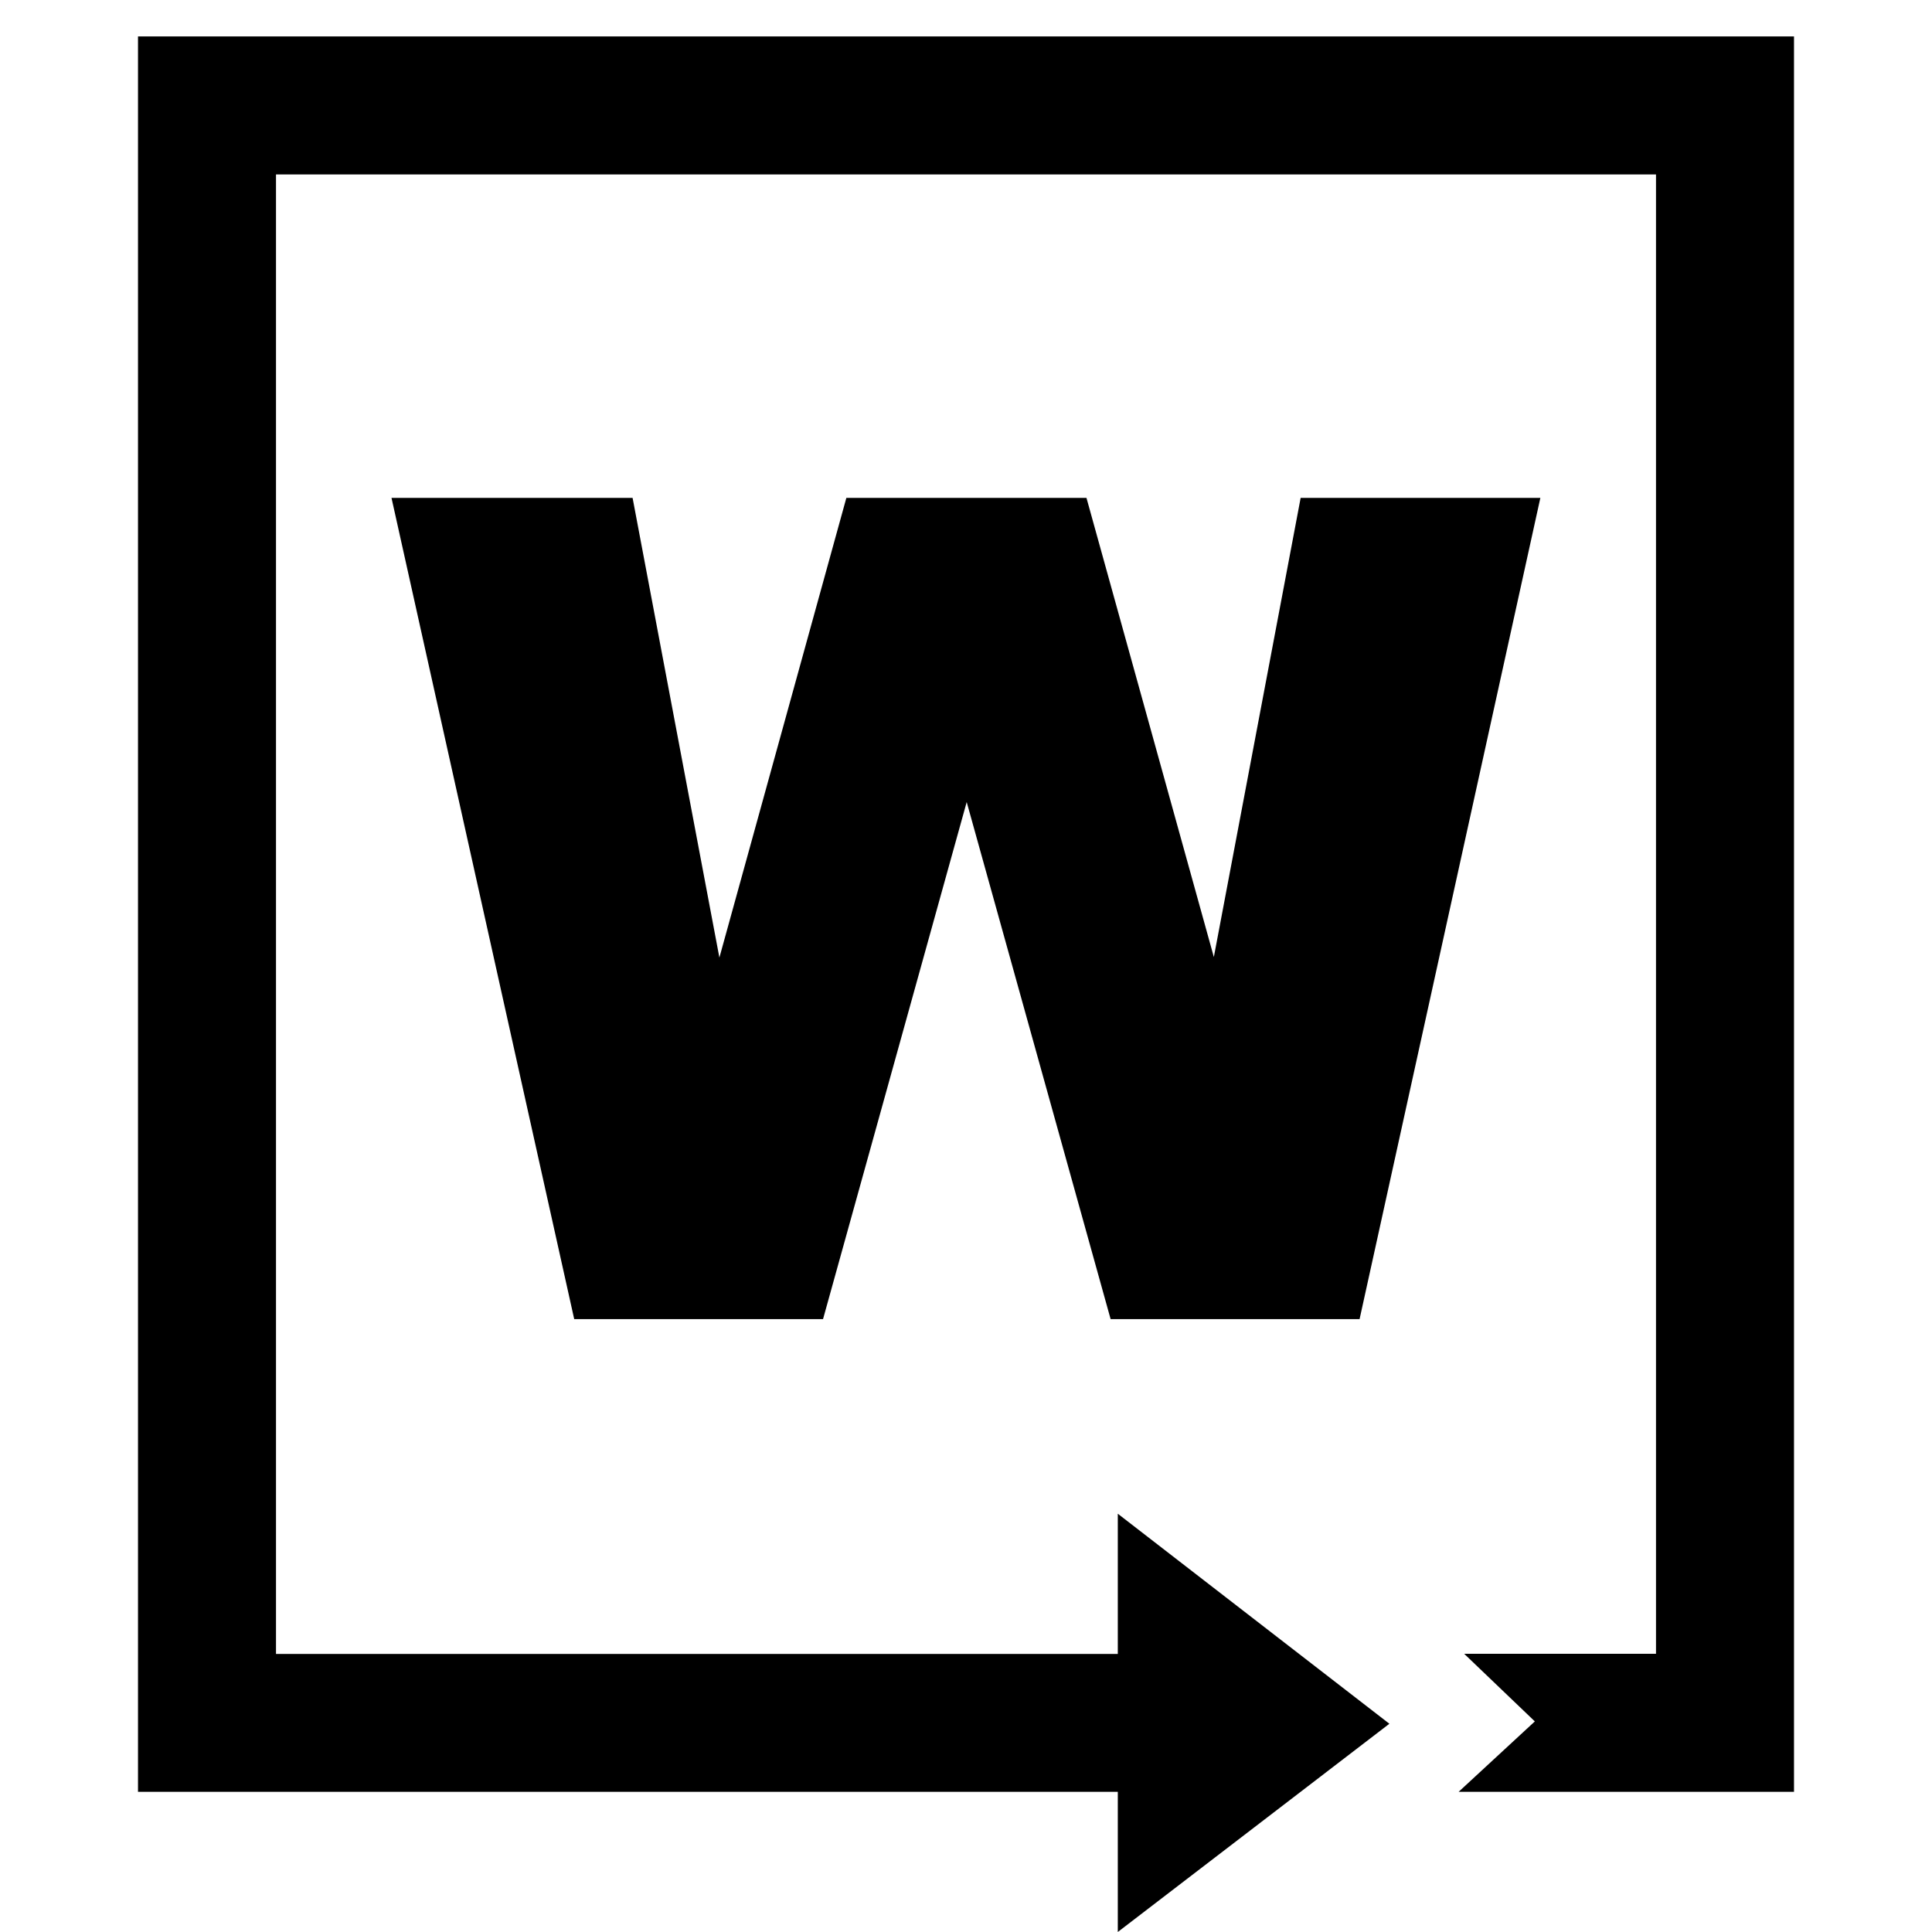
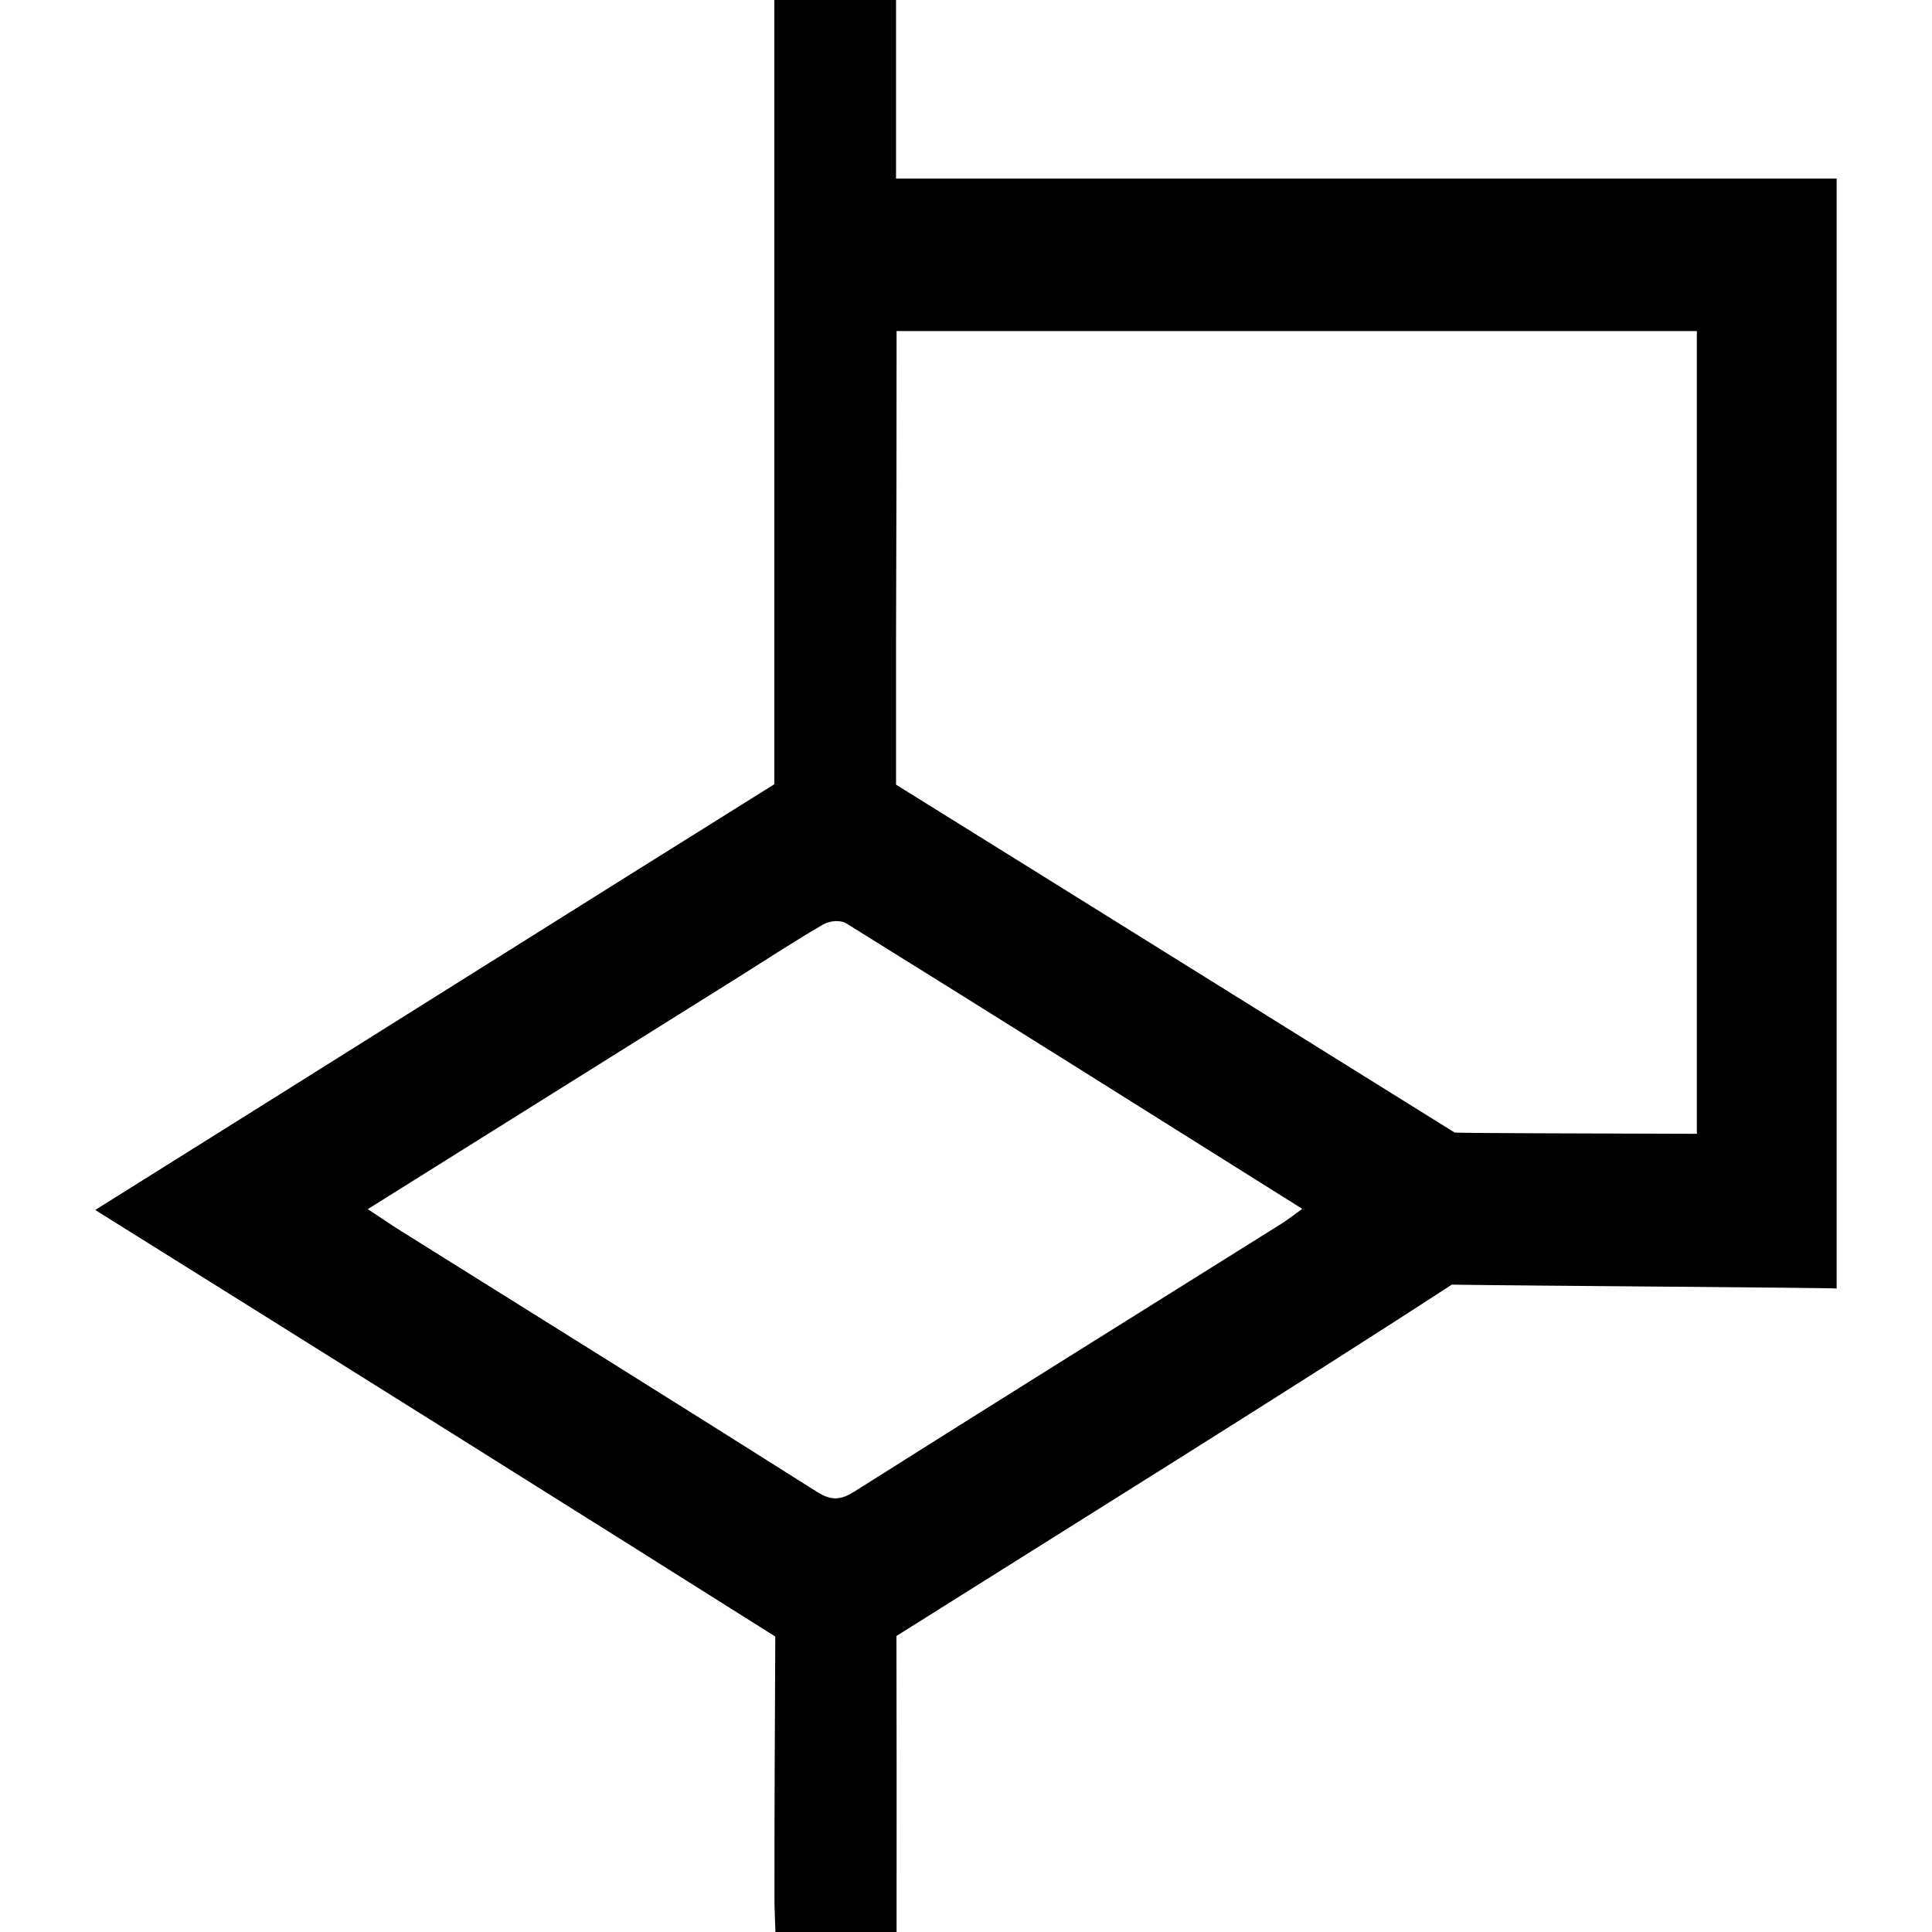
- <svg xmlns="http://www.w3.org/2000/svg" version="1.1" id="Layer_1" x="0px" y="0px" viewBox="0 0 14 14" style="enable-background:new 0 0 14 14;" xml:space="preserve">
-   <path d="M2.837,3.608h1.747l0.629,3.331l0.92-3.331H7.873l0.923,3.327l0.629-3.327  h1.737L9.852,9.559H8.048l-1.043-3.747L5.964,9.559H4.161L2.837,3.608z M1,0.264  V12.984h7.1V14l1.968-1.509L8.1,10.969v1.016H2V1.264h10V11.984h-1.39l0.512,0.49  l-0.552,0.51H13V0.264H1z" />
+ <svg xmlns="http://www.w3.org/2000/svg" version="1.1" id="while" x="0px" y="0px" viewBox="0 0 14 14" style="enable-background:new 0 0 14 14;" xml:space="preserve">
+   <path d="M12.428,1.294H6.493V0H5.611v5.683C4.447,6.409,2.094,7.89,0.69,8.768  c1.472,0.919,3.694,2.312,4.928,3.091c-0.004,0.99-0.006,1.023-0.006,1.906  c0,0.076,0.005,0.152,0.007,0.235h0.878v-0.254c0-0.895,0.001-0.906-0.001-1.891  c1.202-0.757,2.91-1.82,4.024-2.546c0.524,0.008,2.723,0.022,2.789,0.028V9.325  V8.217V1.294H12.428z M9.285,8.868C8.252,9.515,7.219,10.159,6.187,10.811  c-0.097,0.061-0.167,0.063-0.266,0c-1.005-0.636-2.014-1.264-3.022-1.895  C2.829,8.872,2.76,8.824,2.665,8.762c0.9-0.564,1.77-1.108,2.641-1.653  c0.219-0.137,0.436-0.28,0.657-0.409C6.012,6.672,6.088,6.664,6.134,6.692  c1.096,0.681,2.189,1.369,3.303,2.068C9.376,8.803,9.332,8.839,9.285,8.868z   M10.541,8.207C9.403,7.499,7.737,6.459,6.493,5.686V4.652  c0.003-0.772,0.004-1.588,0.004-2.253h5.799V8.216  C11.509,8.214,10.605,8.211,10.541,8.207z" />
</svg>
